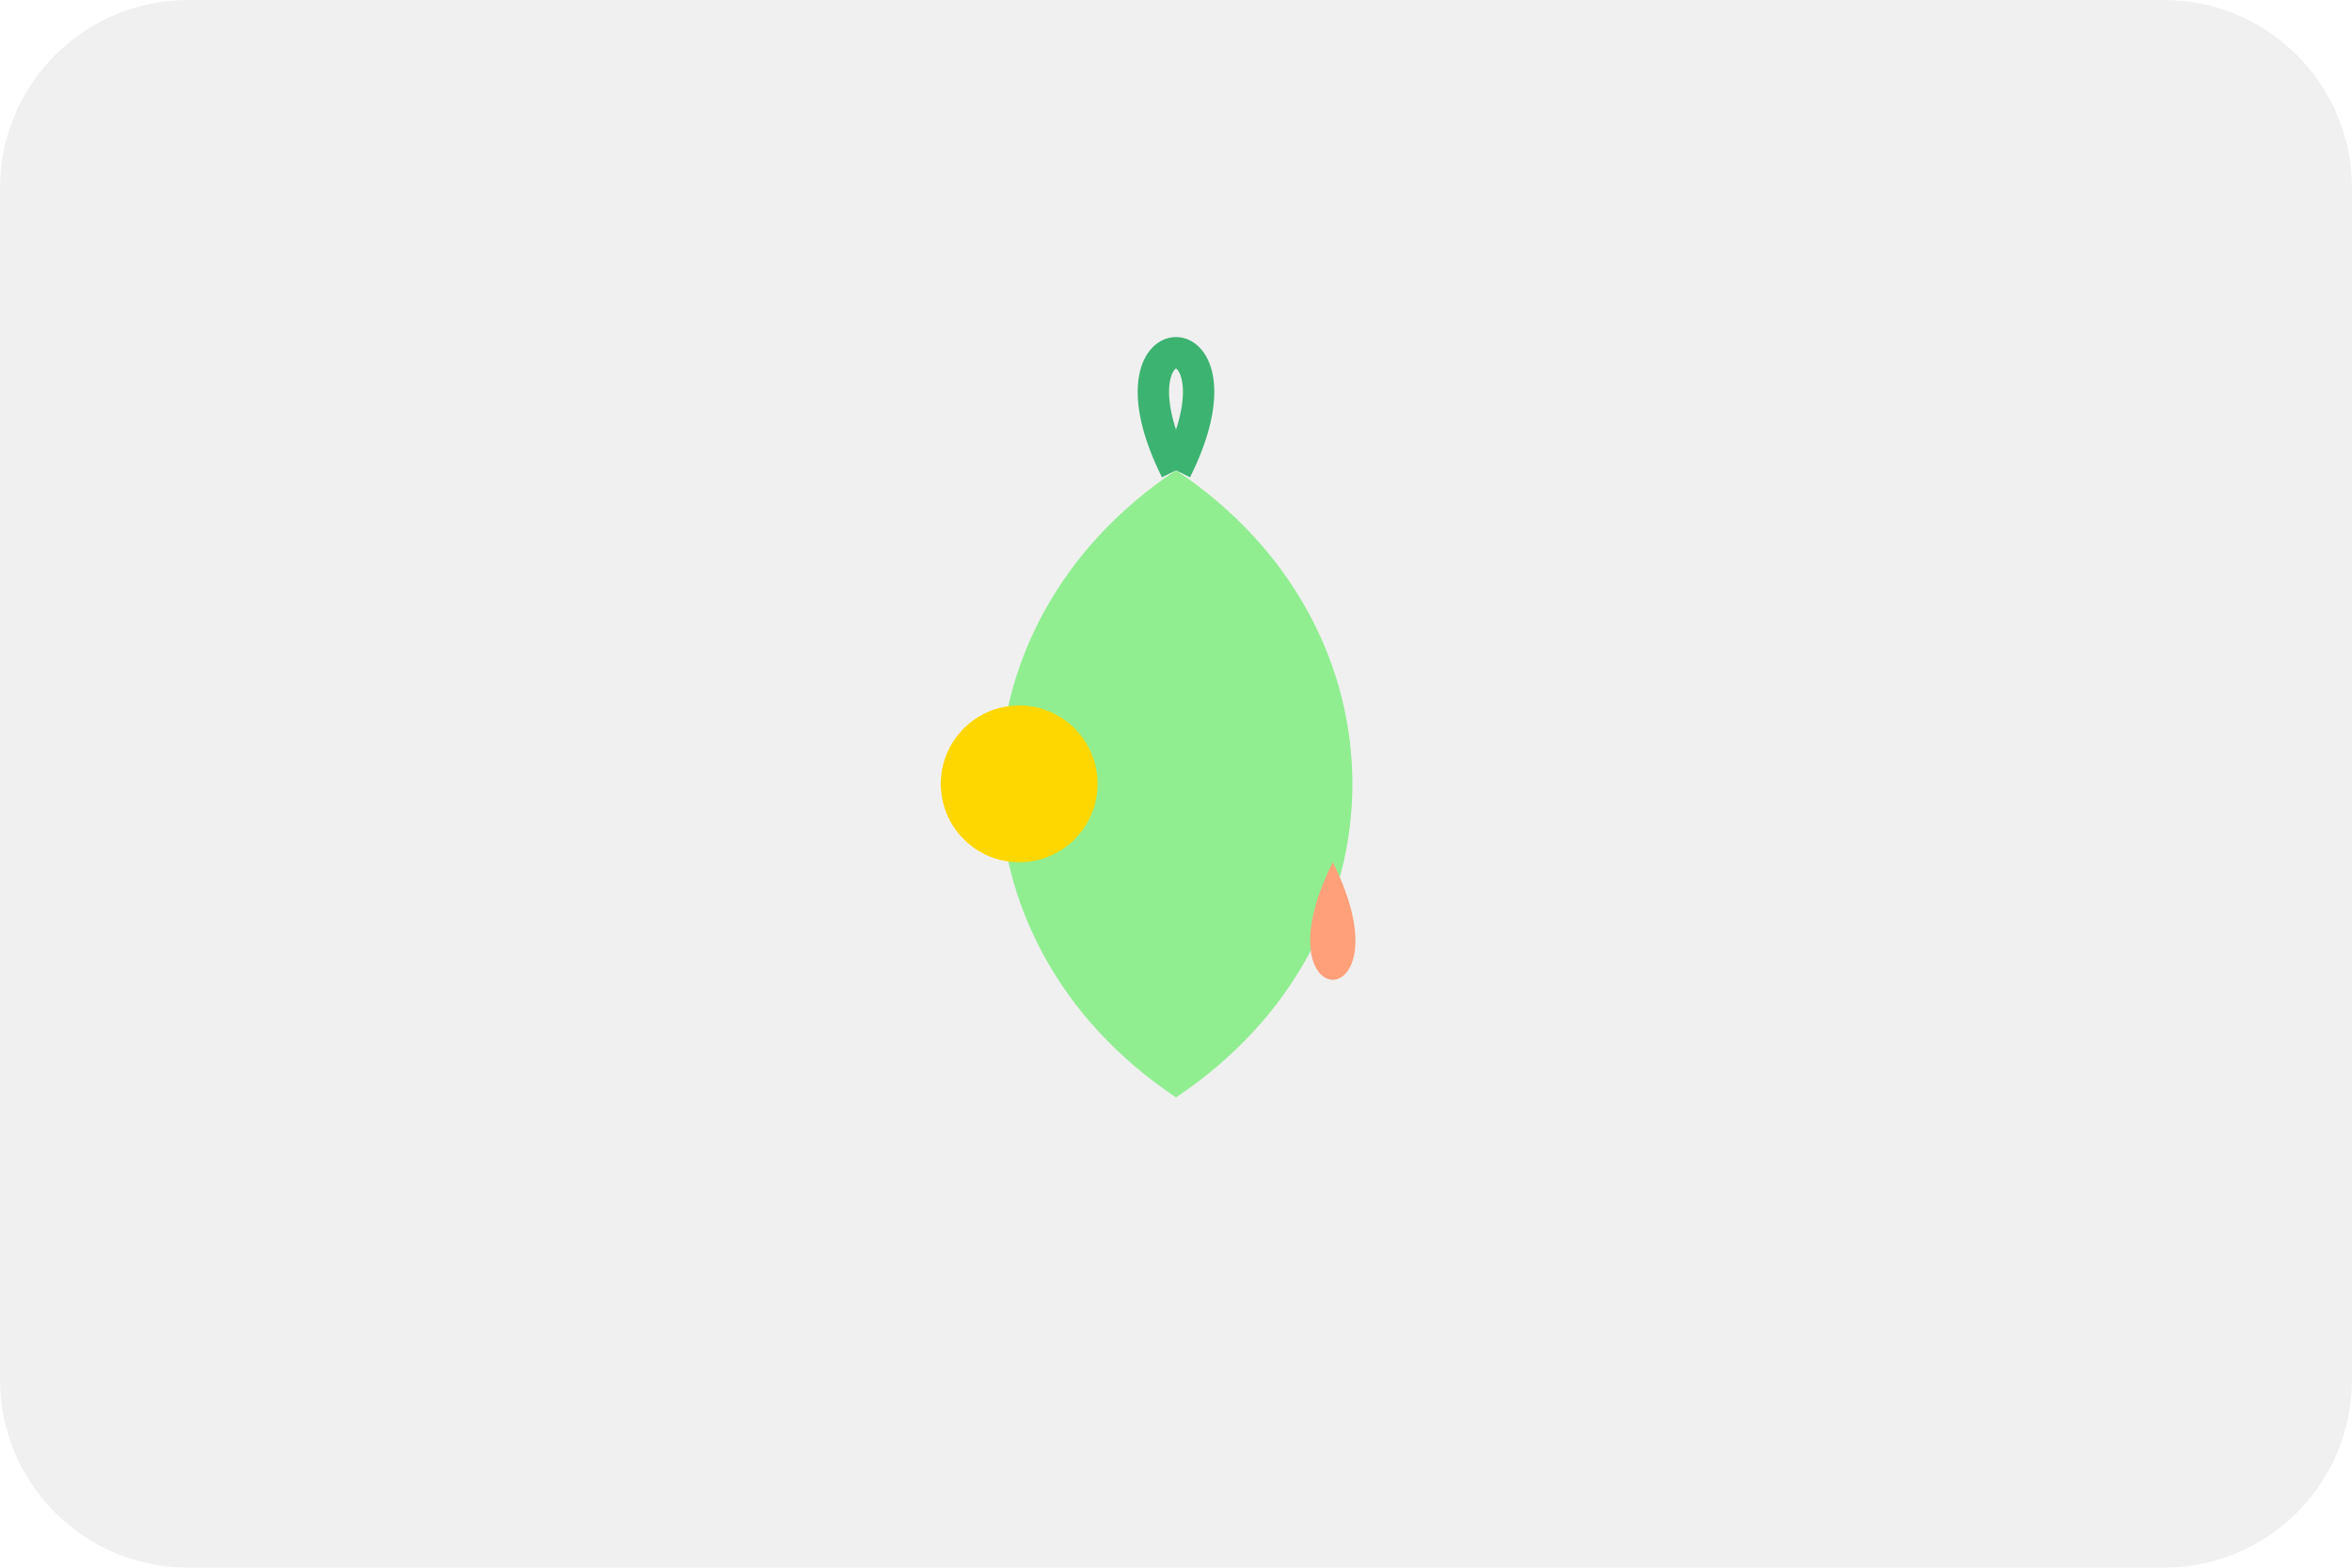
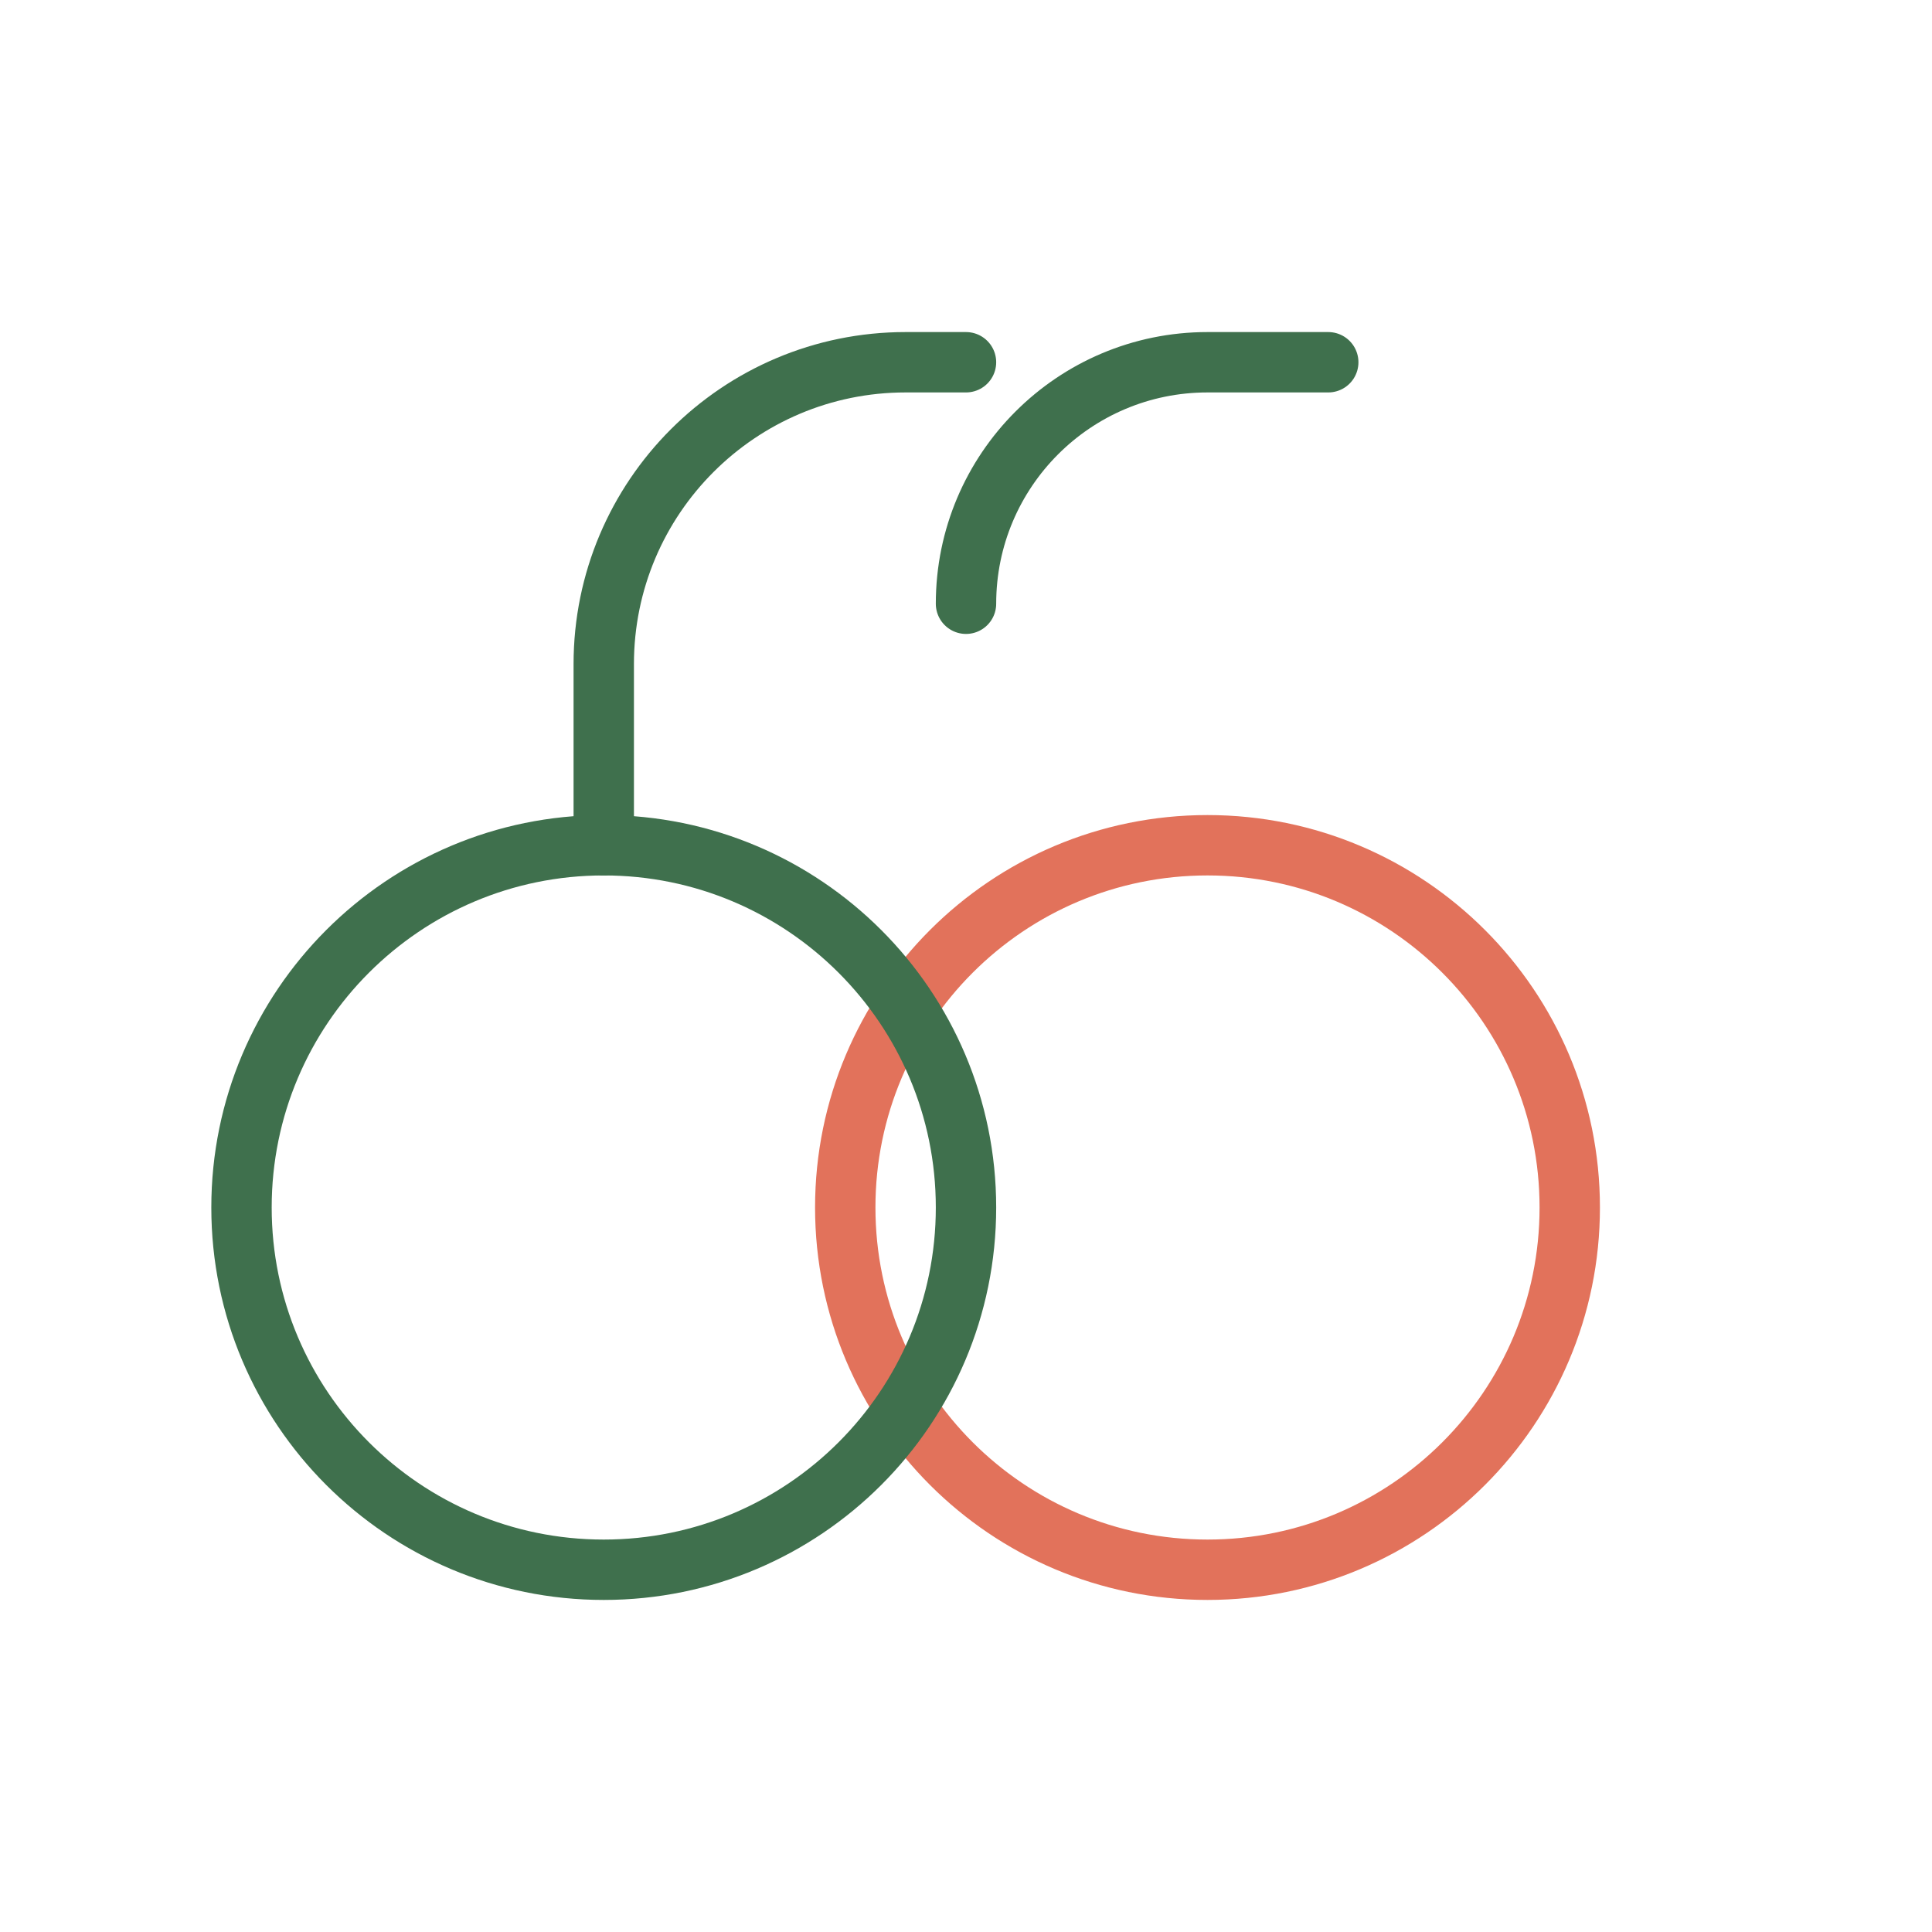
- <svg xmlns="http://www.w3.org/2000/svg" width="150" height="100" viewBox="0 0 150 100" fill="none">
-   <rect width="150" height="100" rx="12" fill="#f0f0f0" />
-   <path d="M75 30 C 60 40, 60 60, 75 70 C 90 60, 90 40, 75 30 Z" fill="#90EE90" />
-   <path d="M75 30 C 70 20, 80 20, 75 30" stroke="#3CB371" stroke-width="2" fill="none" />
-   <circle cx="65" cy="50" r="5" fill="#FFD700" />
-   <path d="M85 55 C 80 65, 90 65, 85 55" fill="#FFA07A" />
+ <svg xmlns="http://www.w3.org/2000/svg" width="64" height="64" viewBox="0 0 64 64" fill="none">
+   <path d="M32 20C32 15.582 35.582 12 40 12H44" stroke="#3F704D" stroke-width="2" stroke-linecap="round" stroke-linejoin="round" />
+   <path d="M40 52C46.627 52 52 46.627 52 40C52 33.373 46.627 28 40 28C33.373 28 28 33.373 28 40C28 46.627 33.373 52 40 52Z" stroke="#E2725B" stroke-width="2" stroke-linecap="round" stroke-linejoin="round" />
+   <path d="M20 52C26.627 52 32 46.627 32 40C32 33.373 26.627 28 20 28C13.373 28 8 33.373 8 40C8 46.627 13.373 52 20 52Z" stroke="#3F704D" stroke-width="2" stroke-linecap="round" stroke-linejoin="round" />
+   <path d="M20 28V22C20 16.477 24.477 12 30 12H32" stroke="#3F704D" stroke-width="2" stroke-linecap="round" stroke-linejoin="round" />
</svg>
